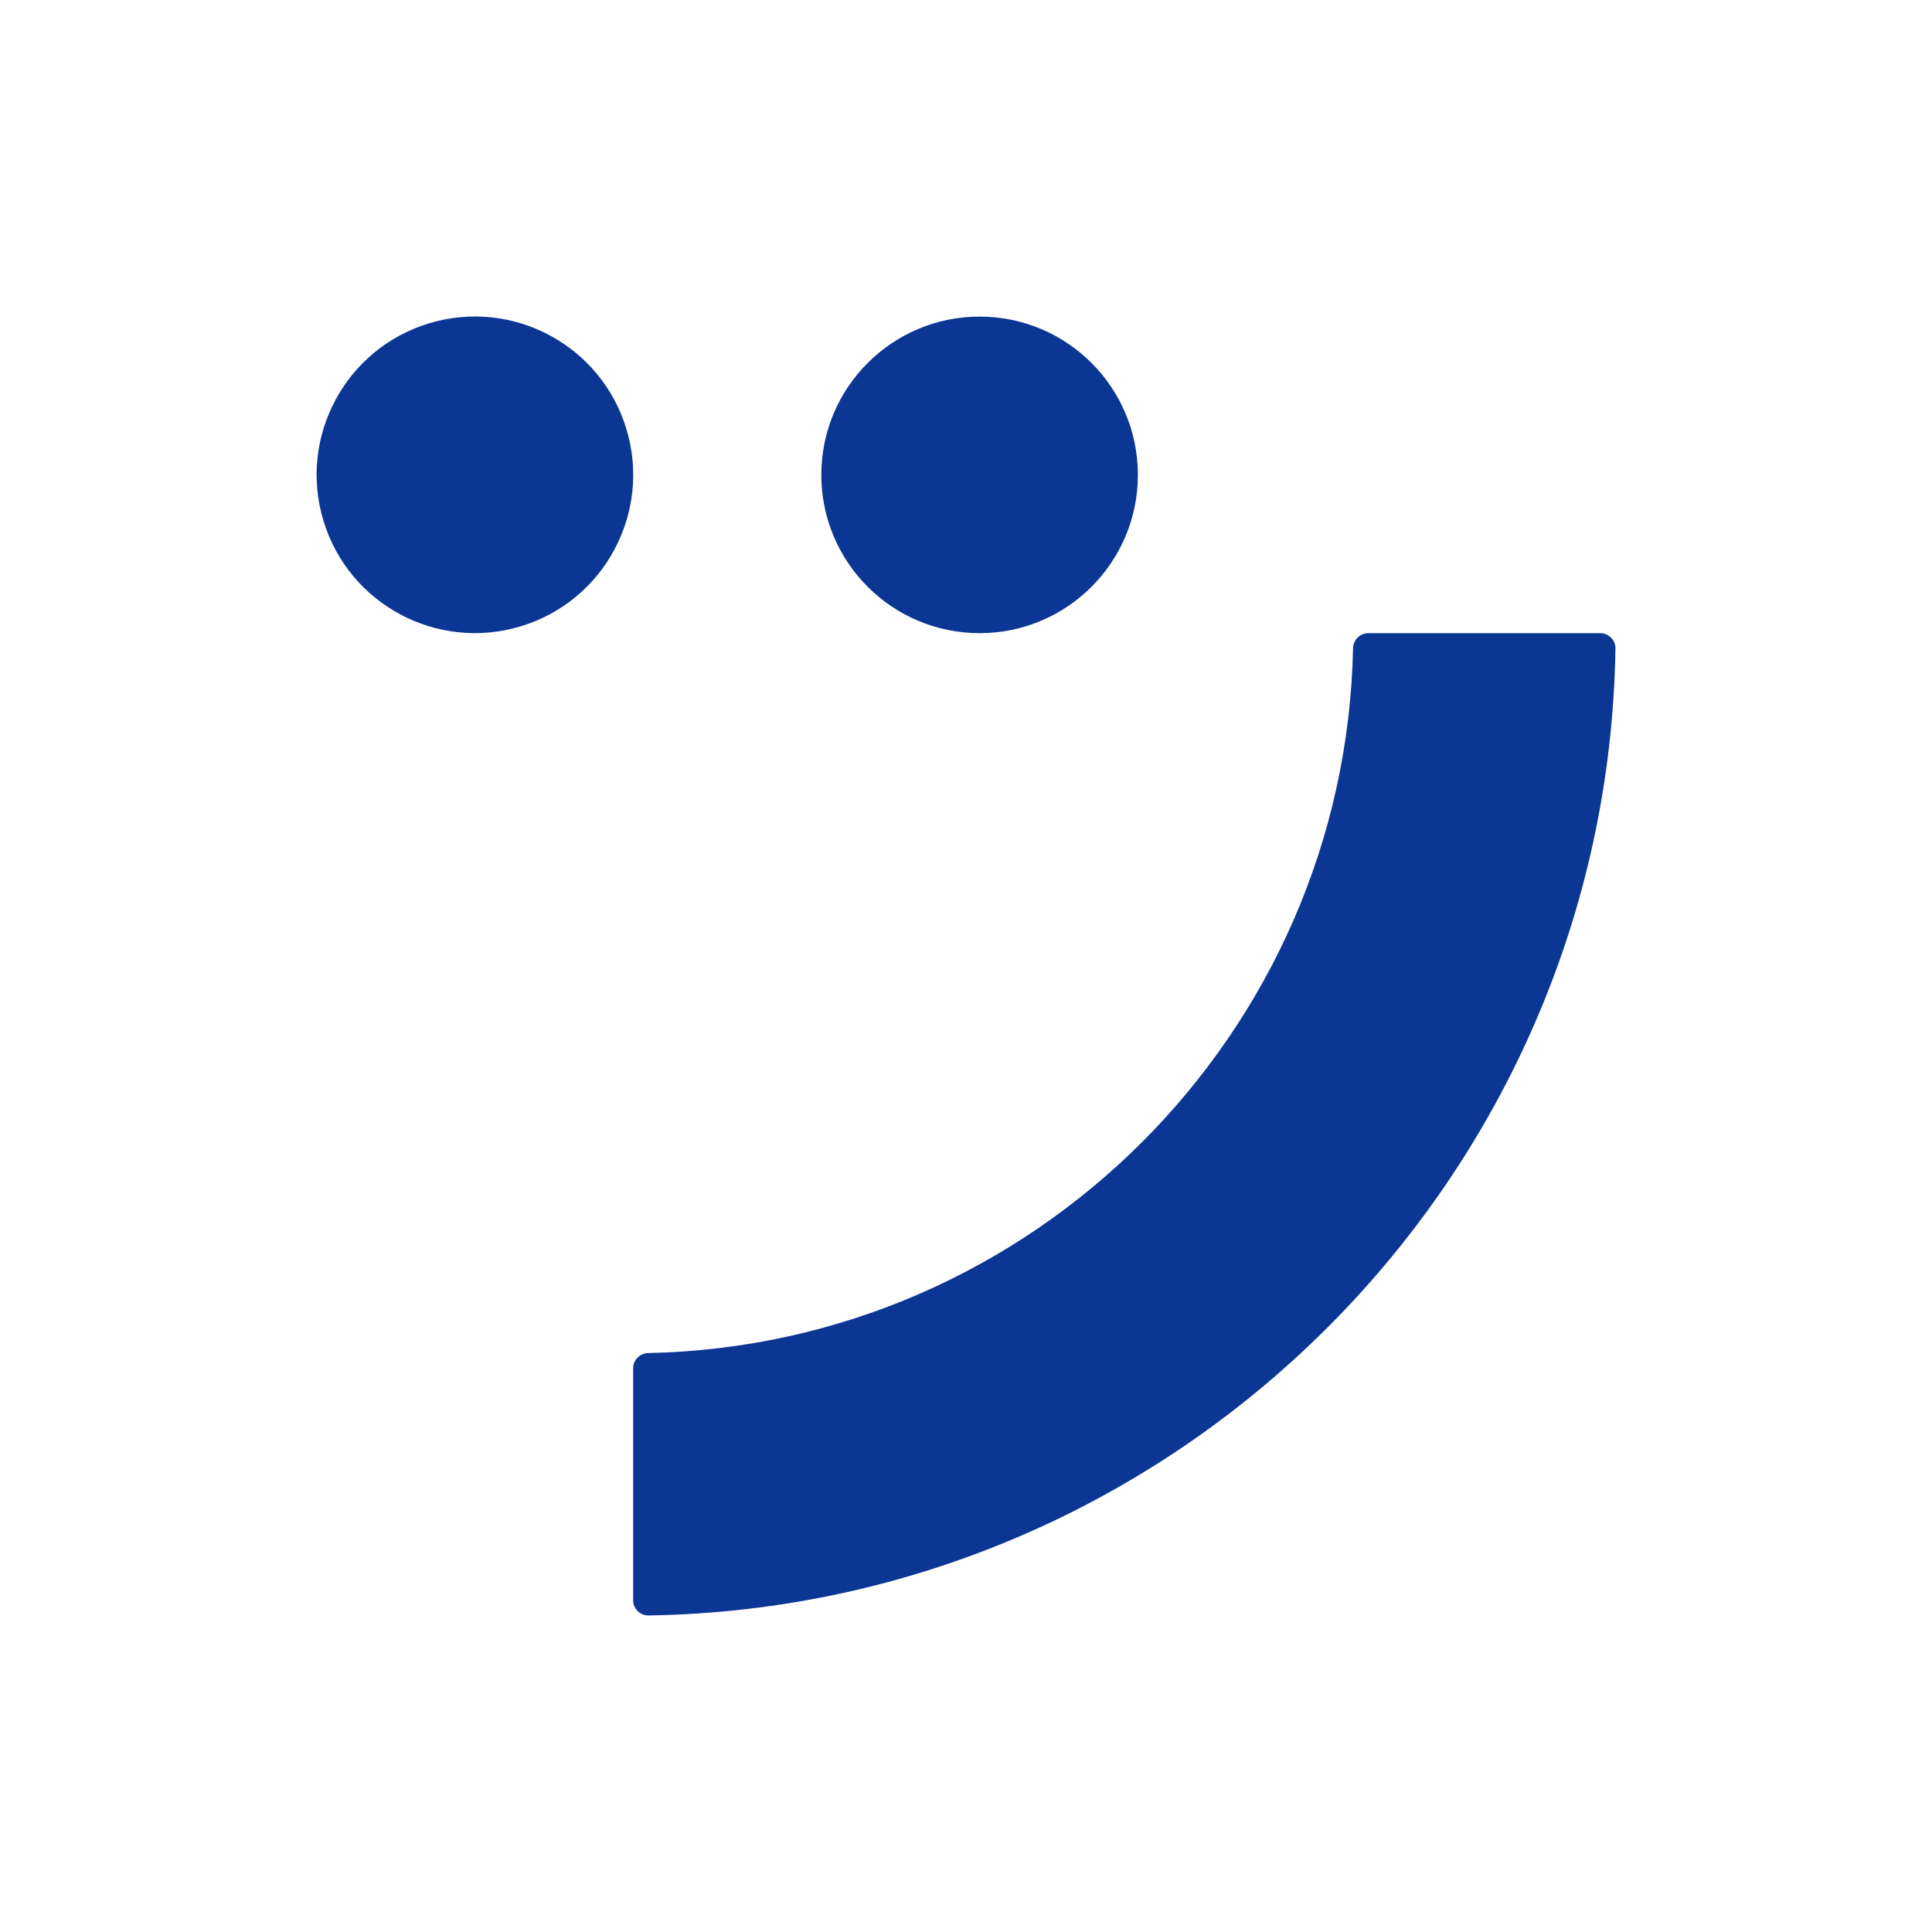
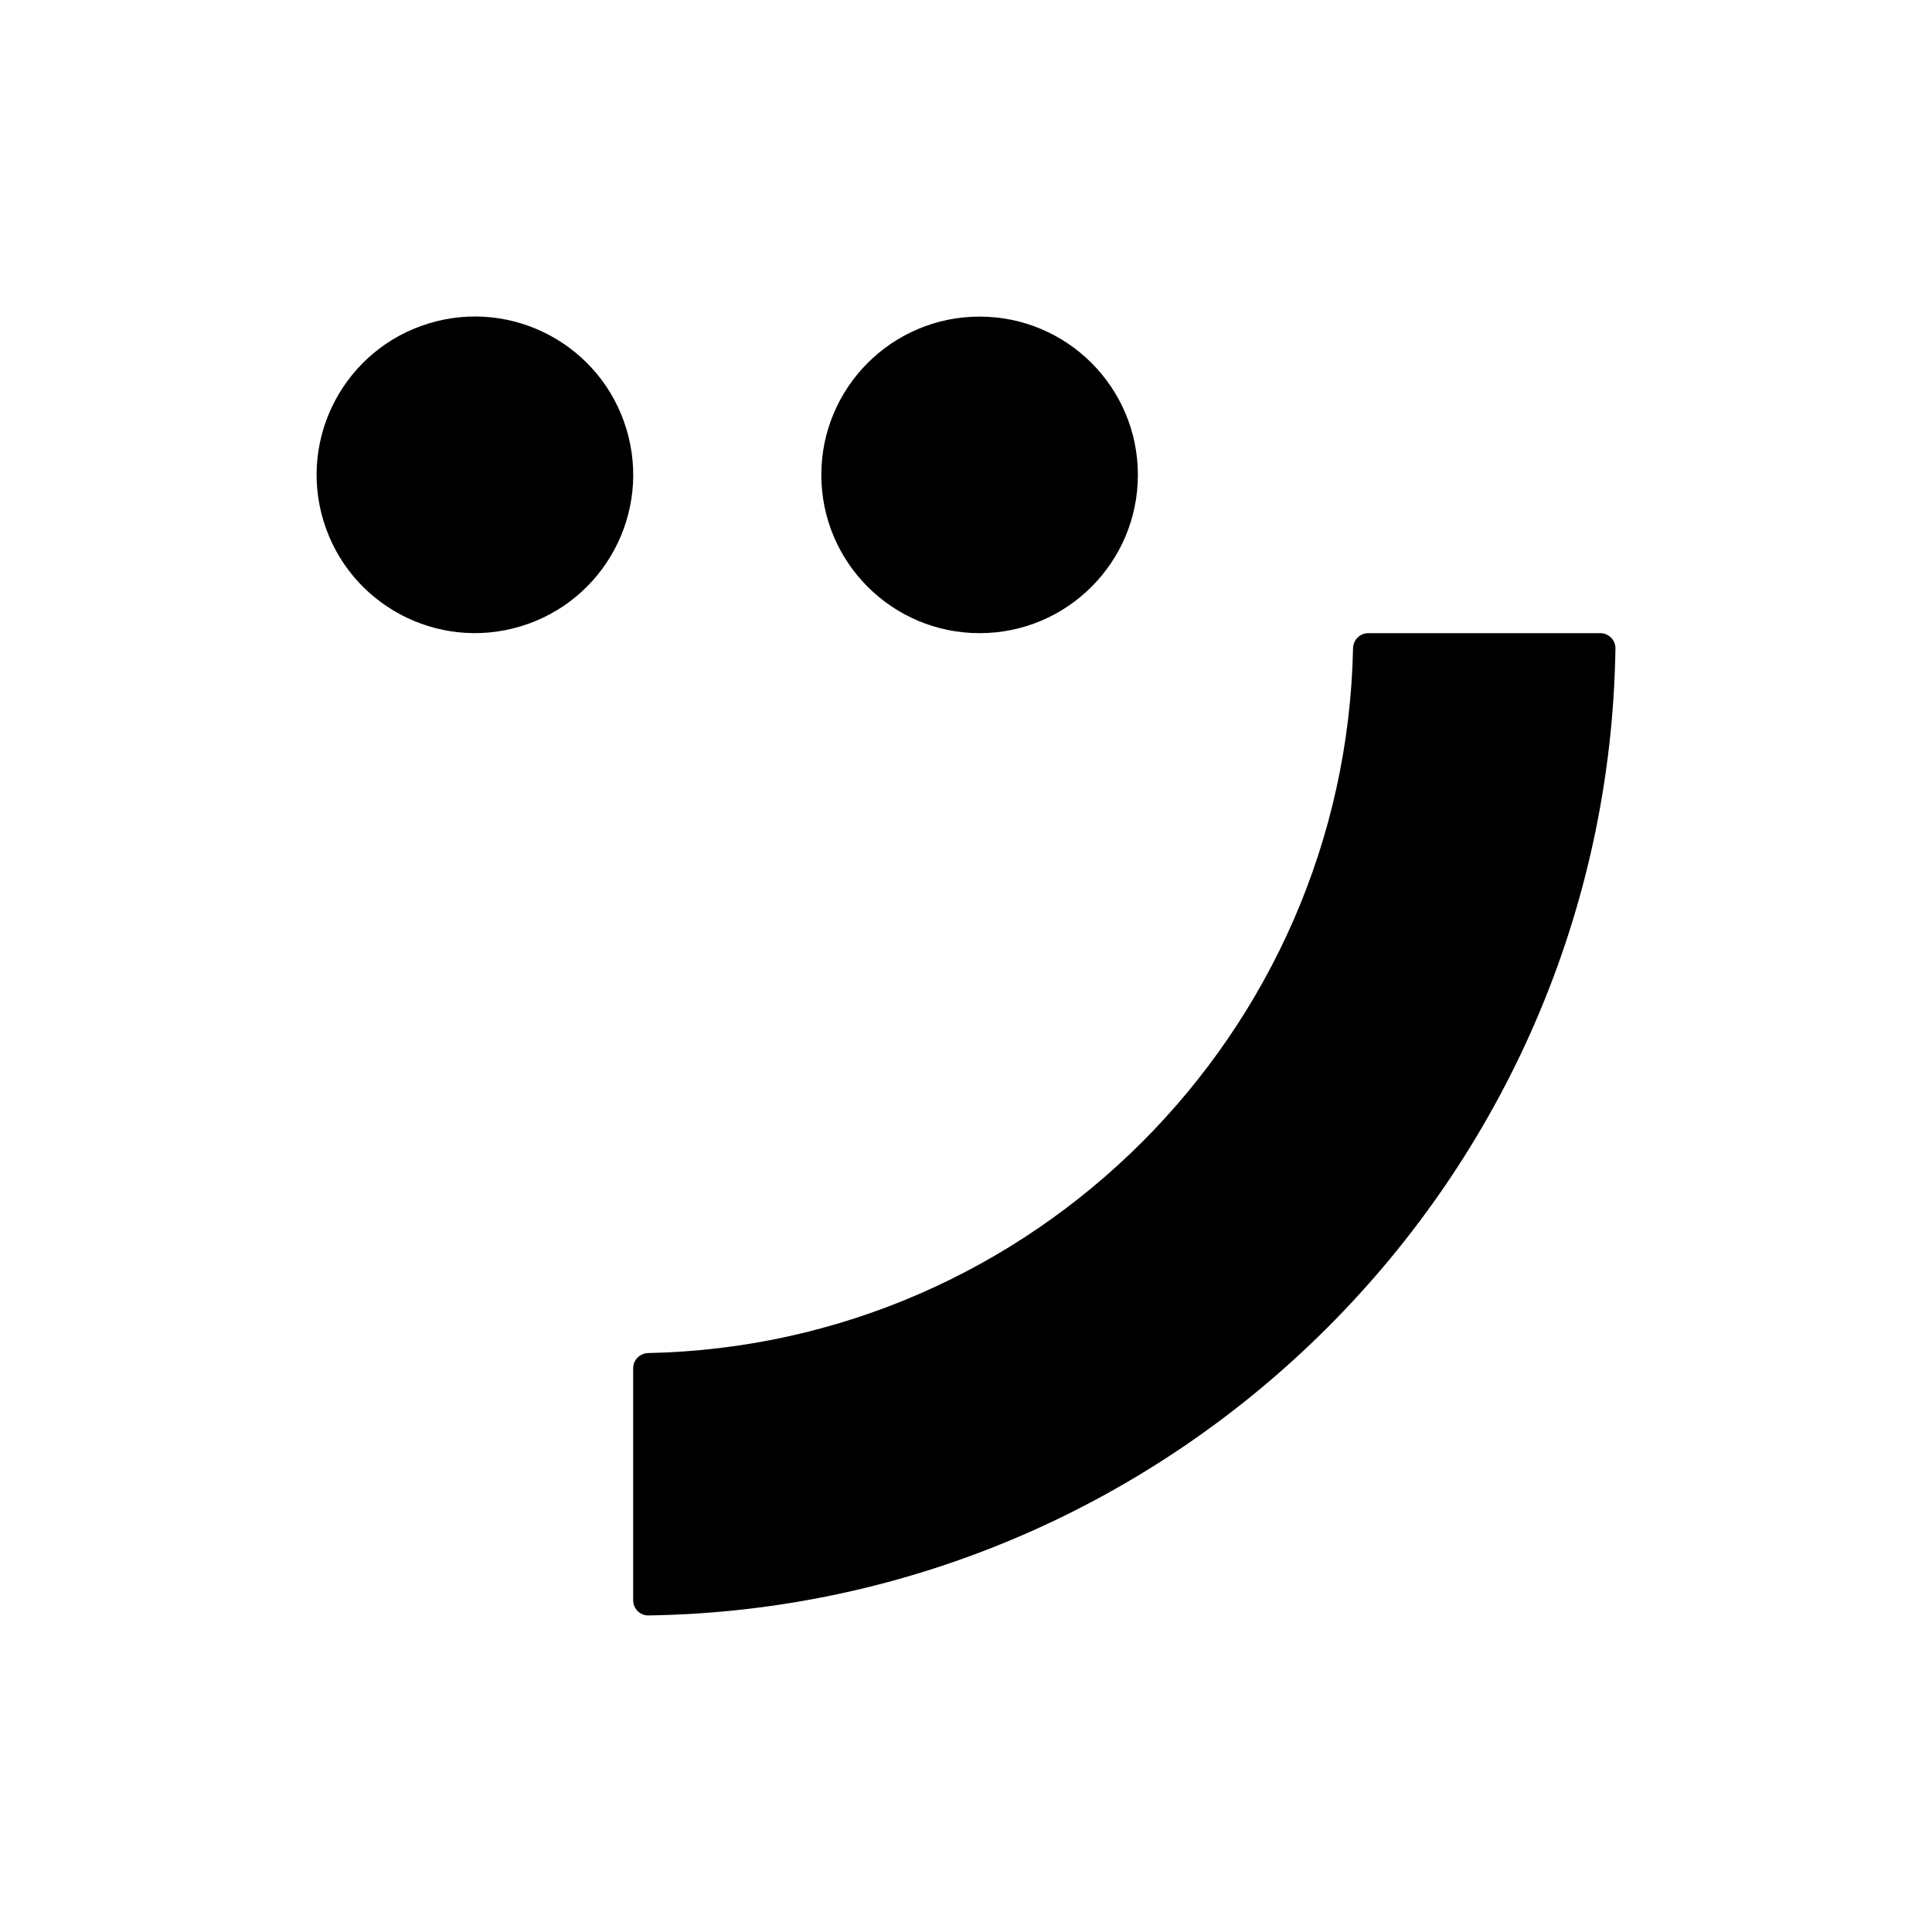
- <svg xmlns="http://www.w3.org/2000/svg" fill="#0B3694" id="Artwork_1" viewBox="0 0 381.33 381.33">
+ <svg xmlns="http://www.w3.org/2000/svg" fill="oklch(0.399 0.344 286.95)" id="Artwork_1" viewBox="0 0 381.33 381.33">
  <circle cx="93.73" cy="93.73" r="31.24" transform="translate(-23.14 31.18) rotate(-16.85)" />
  <circle cx="193.35" cy="93.73" r="31.24" />
  <path d="M315.85,124.97h-45.79c-1.64,0-2.96,1.32-3,2.97-1.56,76.01-63.11,137.56-139.12,139.12-1.64.03-2.97,1.35-2.97,3v45.79c0,1.67,1.36,3.03,3.03,3,104.52-1.61,189.25-86.33,190.85-190.85.03-1.67-1.34-3.03-3-3.03Z" />
</svg>
